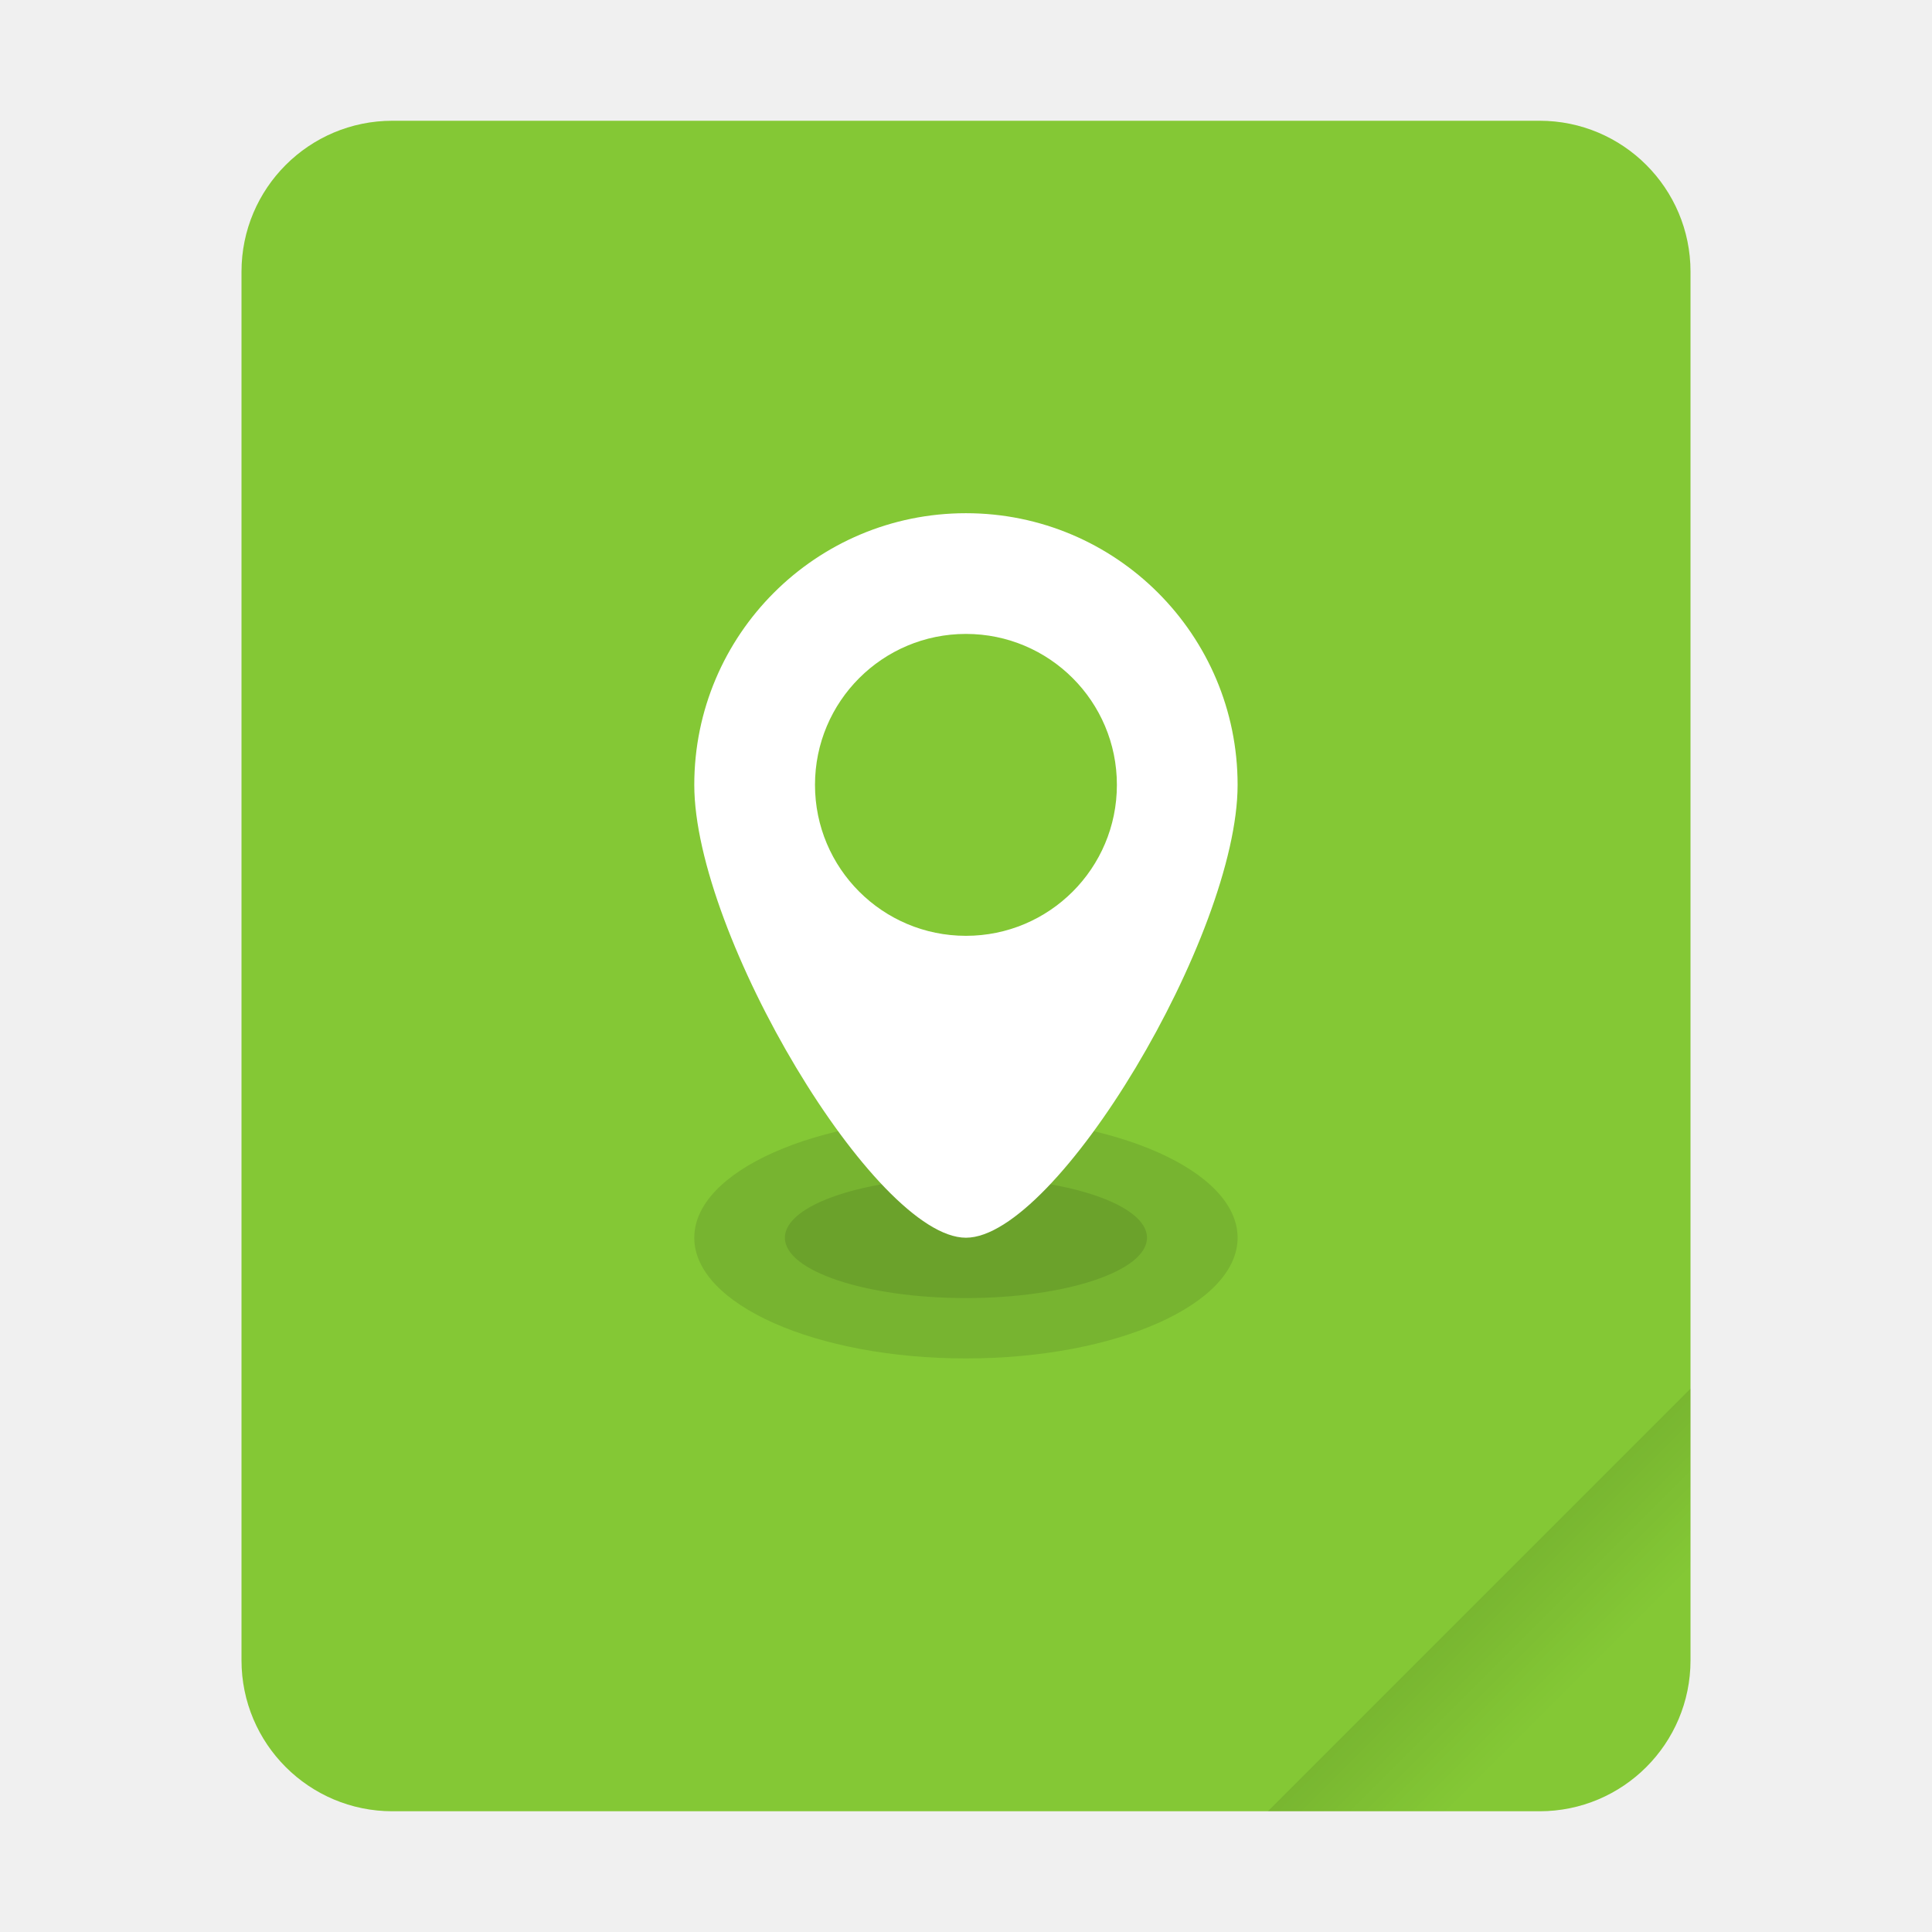
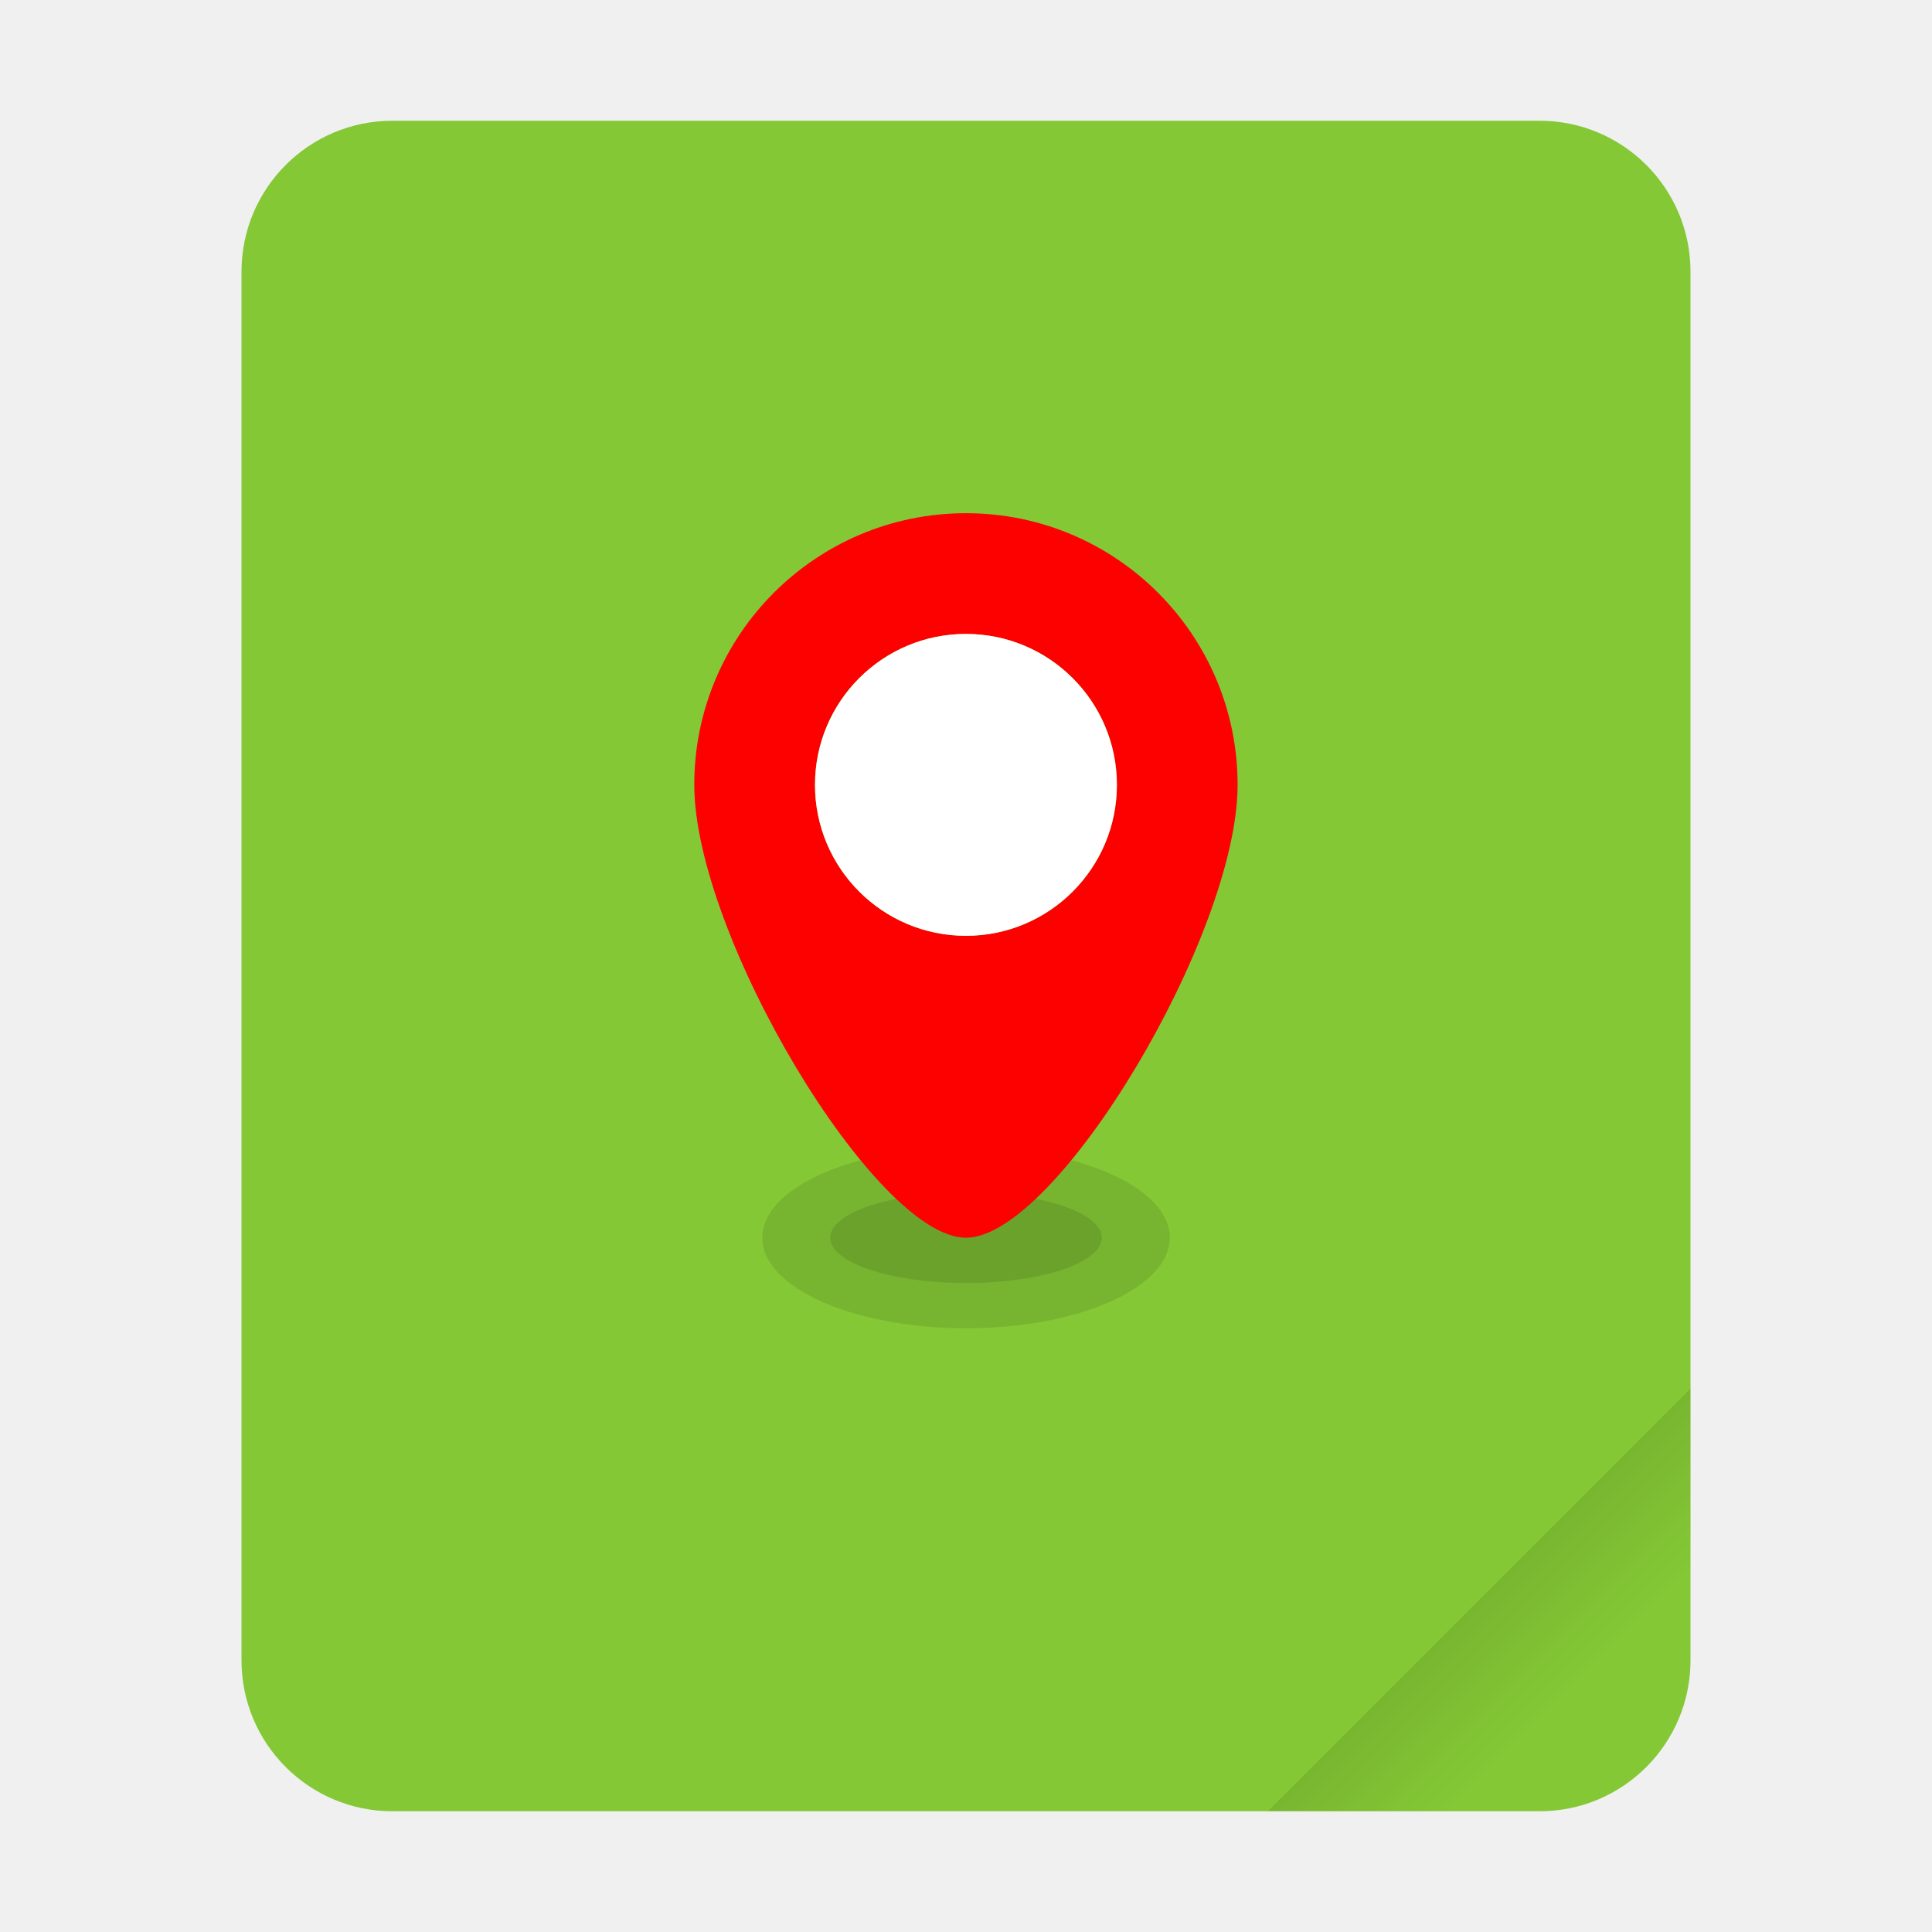
- <svg xmlns="http://www.w3.org/2000/svg" width="64" height="64" version="1.1" viewBox="0 0 16.933 16.933">
-   <defs>
+ <svg xmlns="http://www.w3.org/2000/svg" width="64" height="64" version="1.1" viewBox="0 0 16.933 16.933" id="svg5890">
+   <defs id="defs5876">
    <linearGradient id="a" x1="49.571" x2="51.714" y1="52.714" y2="54.857" gradientTransform="matrix(2.3333 0 0 2.3333 -68.667 -72.001)" gradientUnits="userSpaceOnUse">
-       <stop offset="0" />
-       <stop stop-opacity="0" offset="1" />
+       <stop offset="0" id="stop5871" />
+       <stop stop-opacity="0" offset="1" id="stop5873" />
    </linearGradient>
+     <clipPath clipPathUnits="userSpaceOnUse" id="clipPath12378">
+       <rect x="2.117" y="1.058" width="12.7" height="14.816" ry="1.323" fill="#84c835" style="stroke-width:0.265;paint-order:stroke fill markers" id="rect12380" />
+     </clipPath>
  </defs>
-   <g transform="scale(.26458)">
-     <rect x="8" y="4" width="48" height="56" ry="5" fill="#84c835" style="paint-order:stroke fill markers" />
-     <path d="m56 46-14 14h9c2.77 0 5-2.23 5-5z" fill="url(#a)" fill-rule="evenodd" opacity=".15" stroke-width="8.819" style="paint-order:stroke fill markers" />
+   <g transform="scale(.26458)" id="g5882">
+     <rect x="8" y="4" width="48" height="56" ry="5" fill="#84c835" style="paint-order:stroke fill markers" id="rect5878" />
+     <path d="m56 46-14 14h9c2.77 0 5-2.23 5-5z" fill="url(#a)" fill-rule="evenodd" opacity=".15" stroke-width="8.819" style="paint-order:stroke fill markers" id="path5880" />
  </g>
-   <ellipse cx="8.466" cy="10.848" rx="2.381" ry="1.058" opacity=".1" stroke-linecap="round" stroke-linejoin="round" stroke-width="1.03" style="paint-order:stroke fill markers" />
-   <ellipse cx="8.466" cy="10.848" rx="1.587" ry=".529" opacity=".1" stroke-linecap="round" stroke-linejoin="round" stroke-width=".595" style="paint-order:stroke fill markers" />
-   <path d="m8.466 4.498c-1.315 0-2.381 1.066-2.381 2.381 0 1.315 1.587 3.969 2.381 3.969 0.794 0 2.381-2.654 2.381-3.969 0-1.315-1.066-2.381-2.381-2.381zm0 1.058c0.731 0 1.323 0.592 1.323 1.323 0 0.731-0.592 1.323-1.323 1.323s-1.323-0.592-1.323-1.323c0-0.731 0.592-1.323 1.323-1.323z" fill="#fff" fill-rule="evenodd" />
+   <g id="g6509" transform="matrix(0.7500088,0,0,0.7500088,2.11655,2.711903)">
+     <ellipse cx="8.467" cy="10.848" rx="2.381" ry="1.058" opacity="0.1" stroke-linecap="round" stroke-linejoin="round" stroke-width="1.03" style="paint-order:stroke fill markers" id="ellipse5884" />
+     <ellipse cx="8.467" cy="10.848" rx="1.587" ry="0.529" opacity="0.1" stroke-linecap="round" stroke-linejoin="round" stroke-width="0.595" style="paint-order:stroke fill markers" id="ellipse5886" />
+   </g>
+   <g id="g6513">
+     <path d="m8.466 4.498c-1.315 0-2.381 1.066-2.381 2.381 0 1.315 1.587 3.969 2.381 3.969 0.794 0 2.381-2.654 2.381-3.969 0-1.315-1.066-2.381-2.381-2.381zm0 1.058c0.731 0 1.323 0.592 1.323 1.323 0 0.731-0.592 1.323-1.323 1.323s-1.323-0.592-1.323-1.323c0-0.731 0.592-1.323 1.323-1.323z" fill="#fff" fill-rule="evenodd" id="path5888" style="fill:#fd0000;fill-opacity:1" />
+     <circle style="opacity:1;fill:#ffffff;fill-opacity:1;stroke:none;stroke-width:0.267;stroke-linecap:round;stroke-linejoin:round;stroke-miterlimit:42.9;paint-order:fill markers stroke" id="path6426" cx="8.466" cy="6.879" r="1.323" />
+   </g>
</svg>
